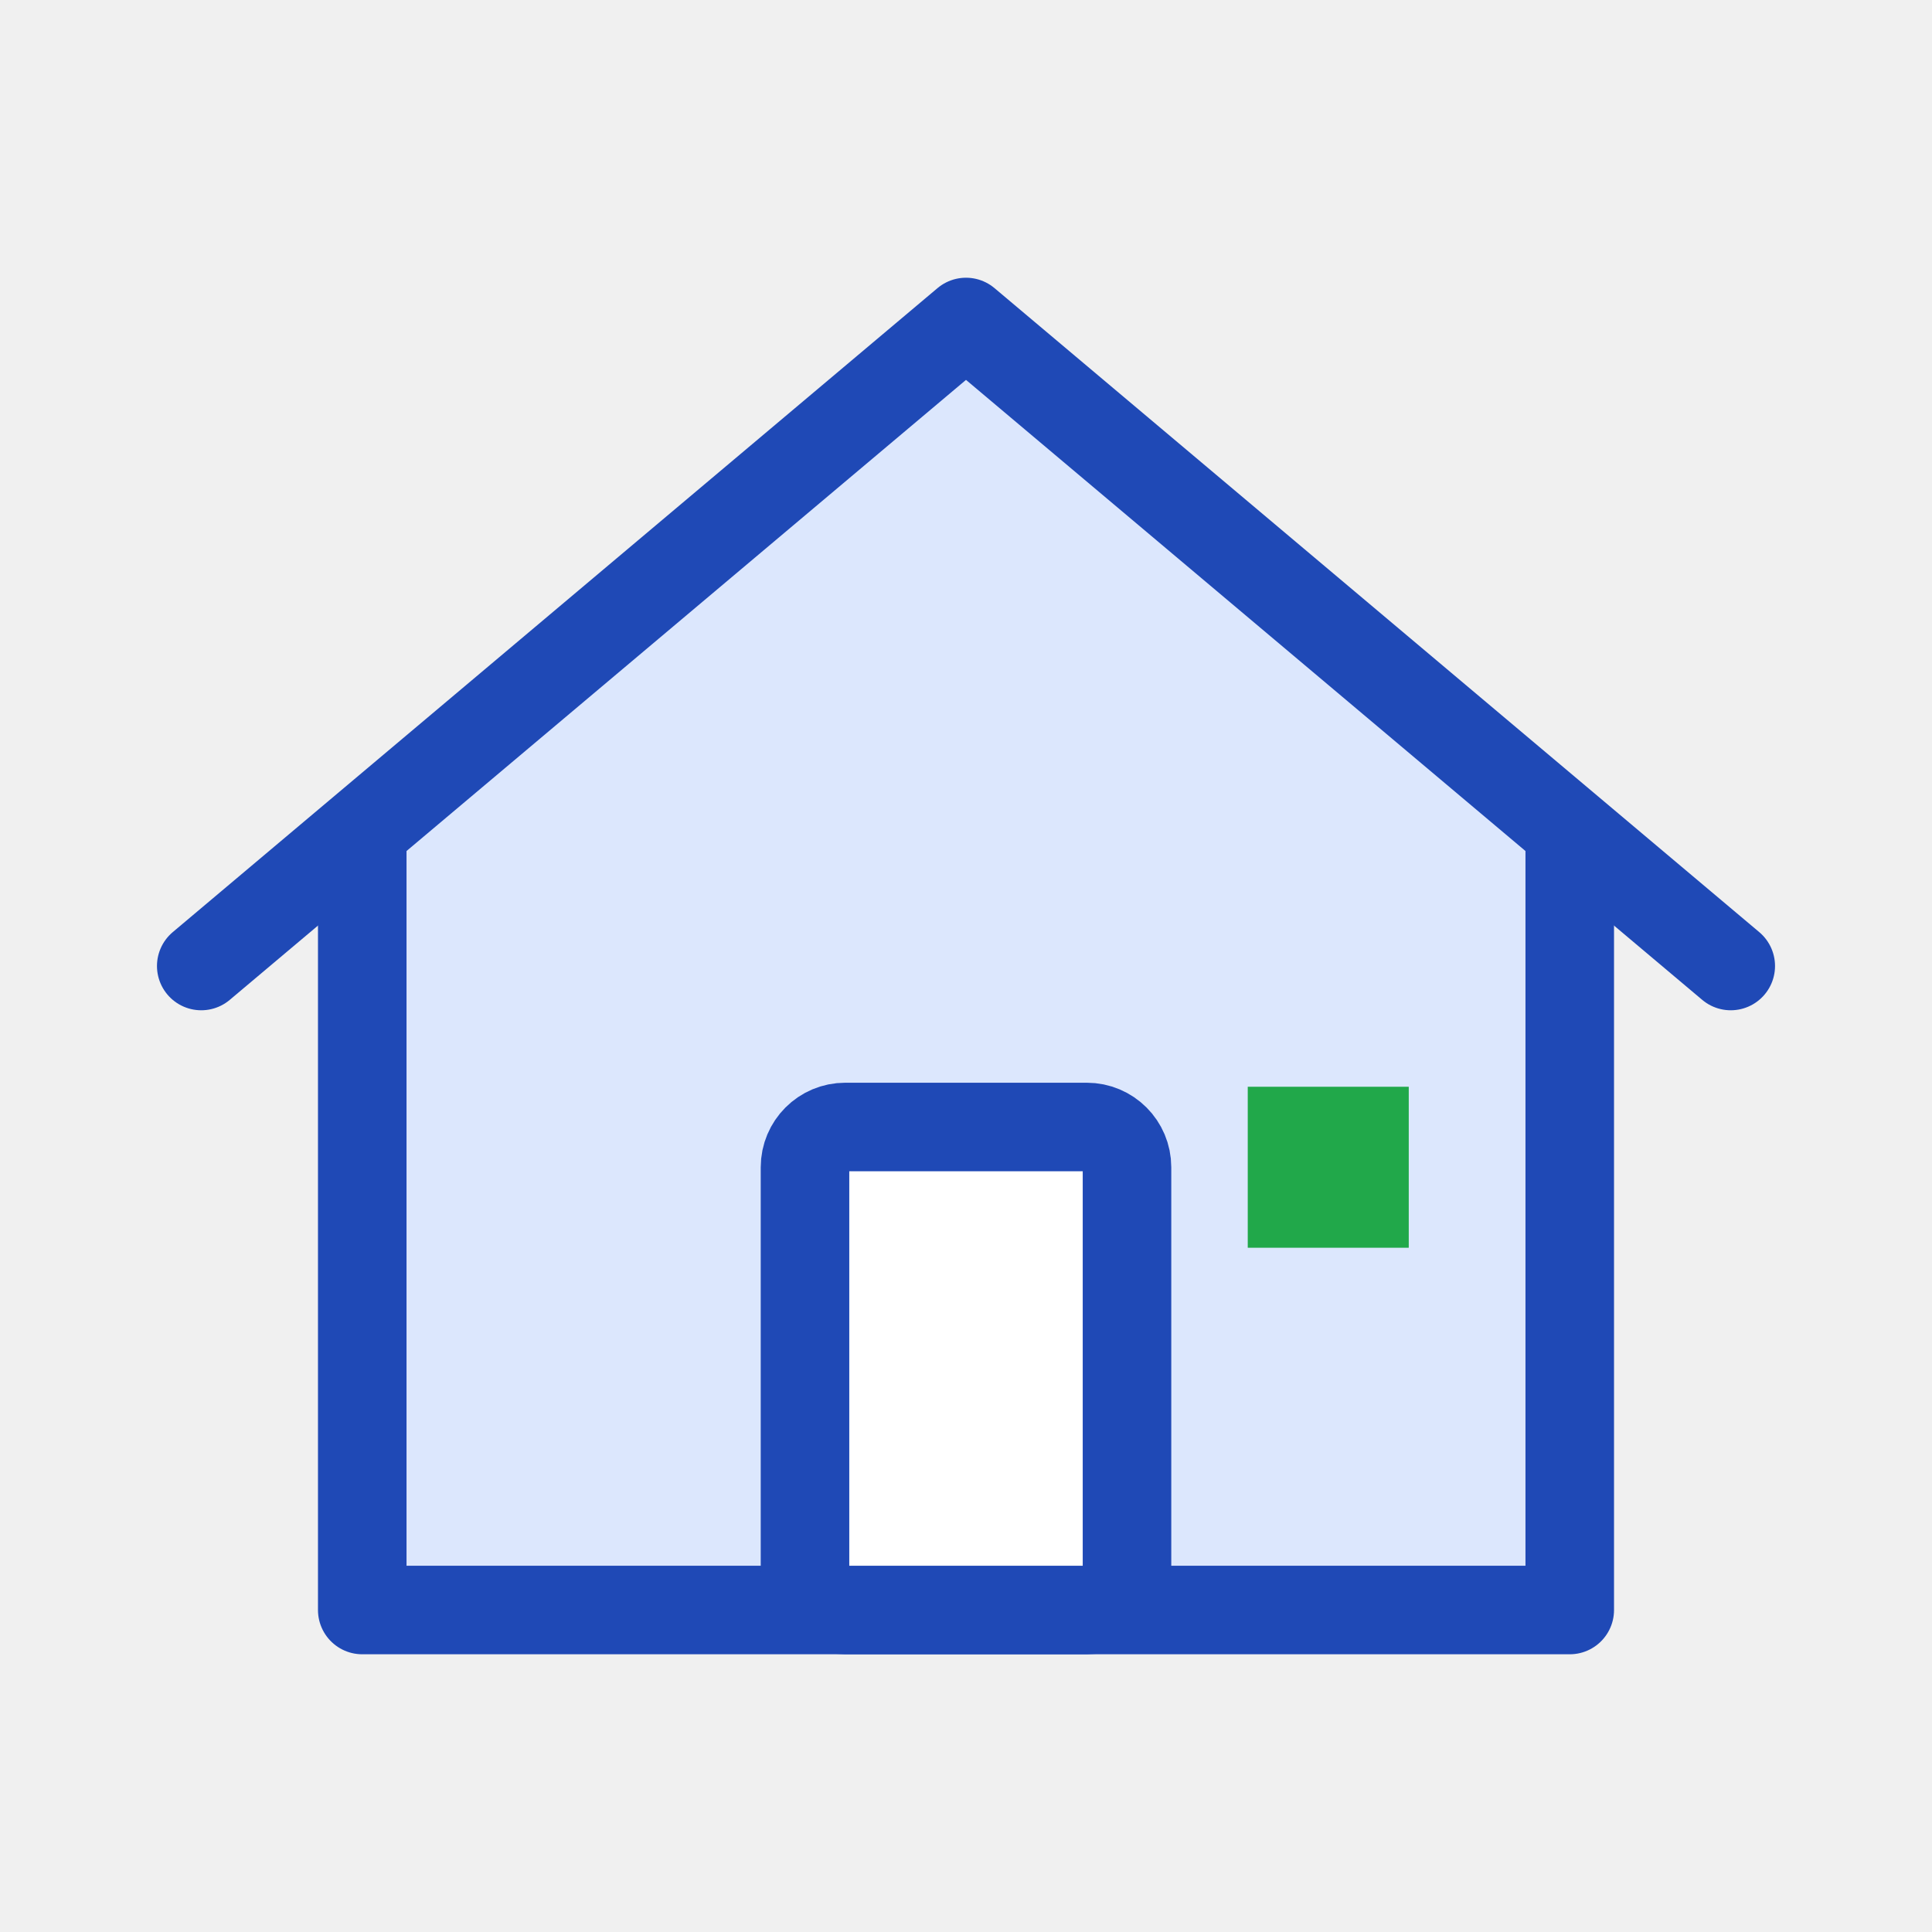
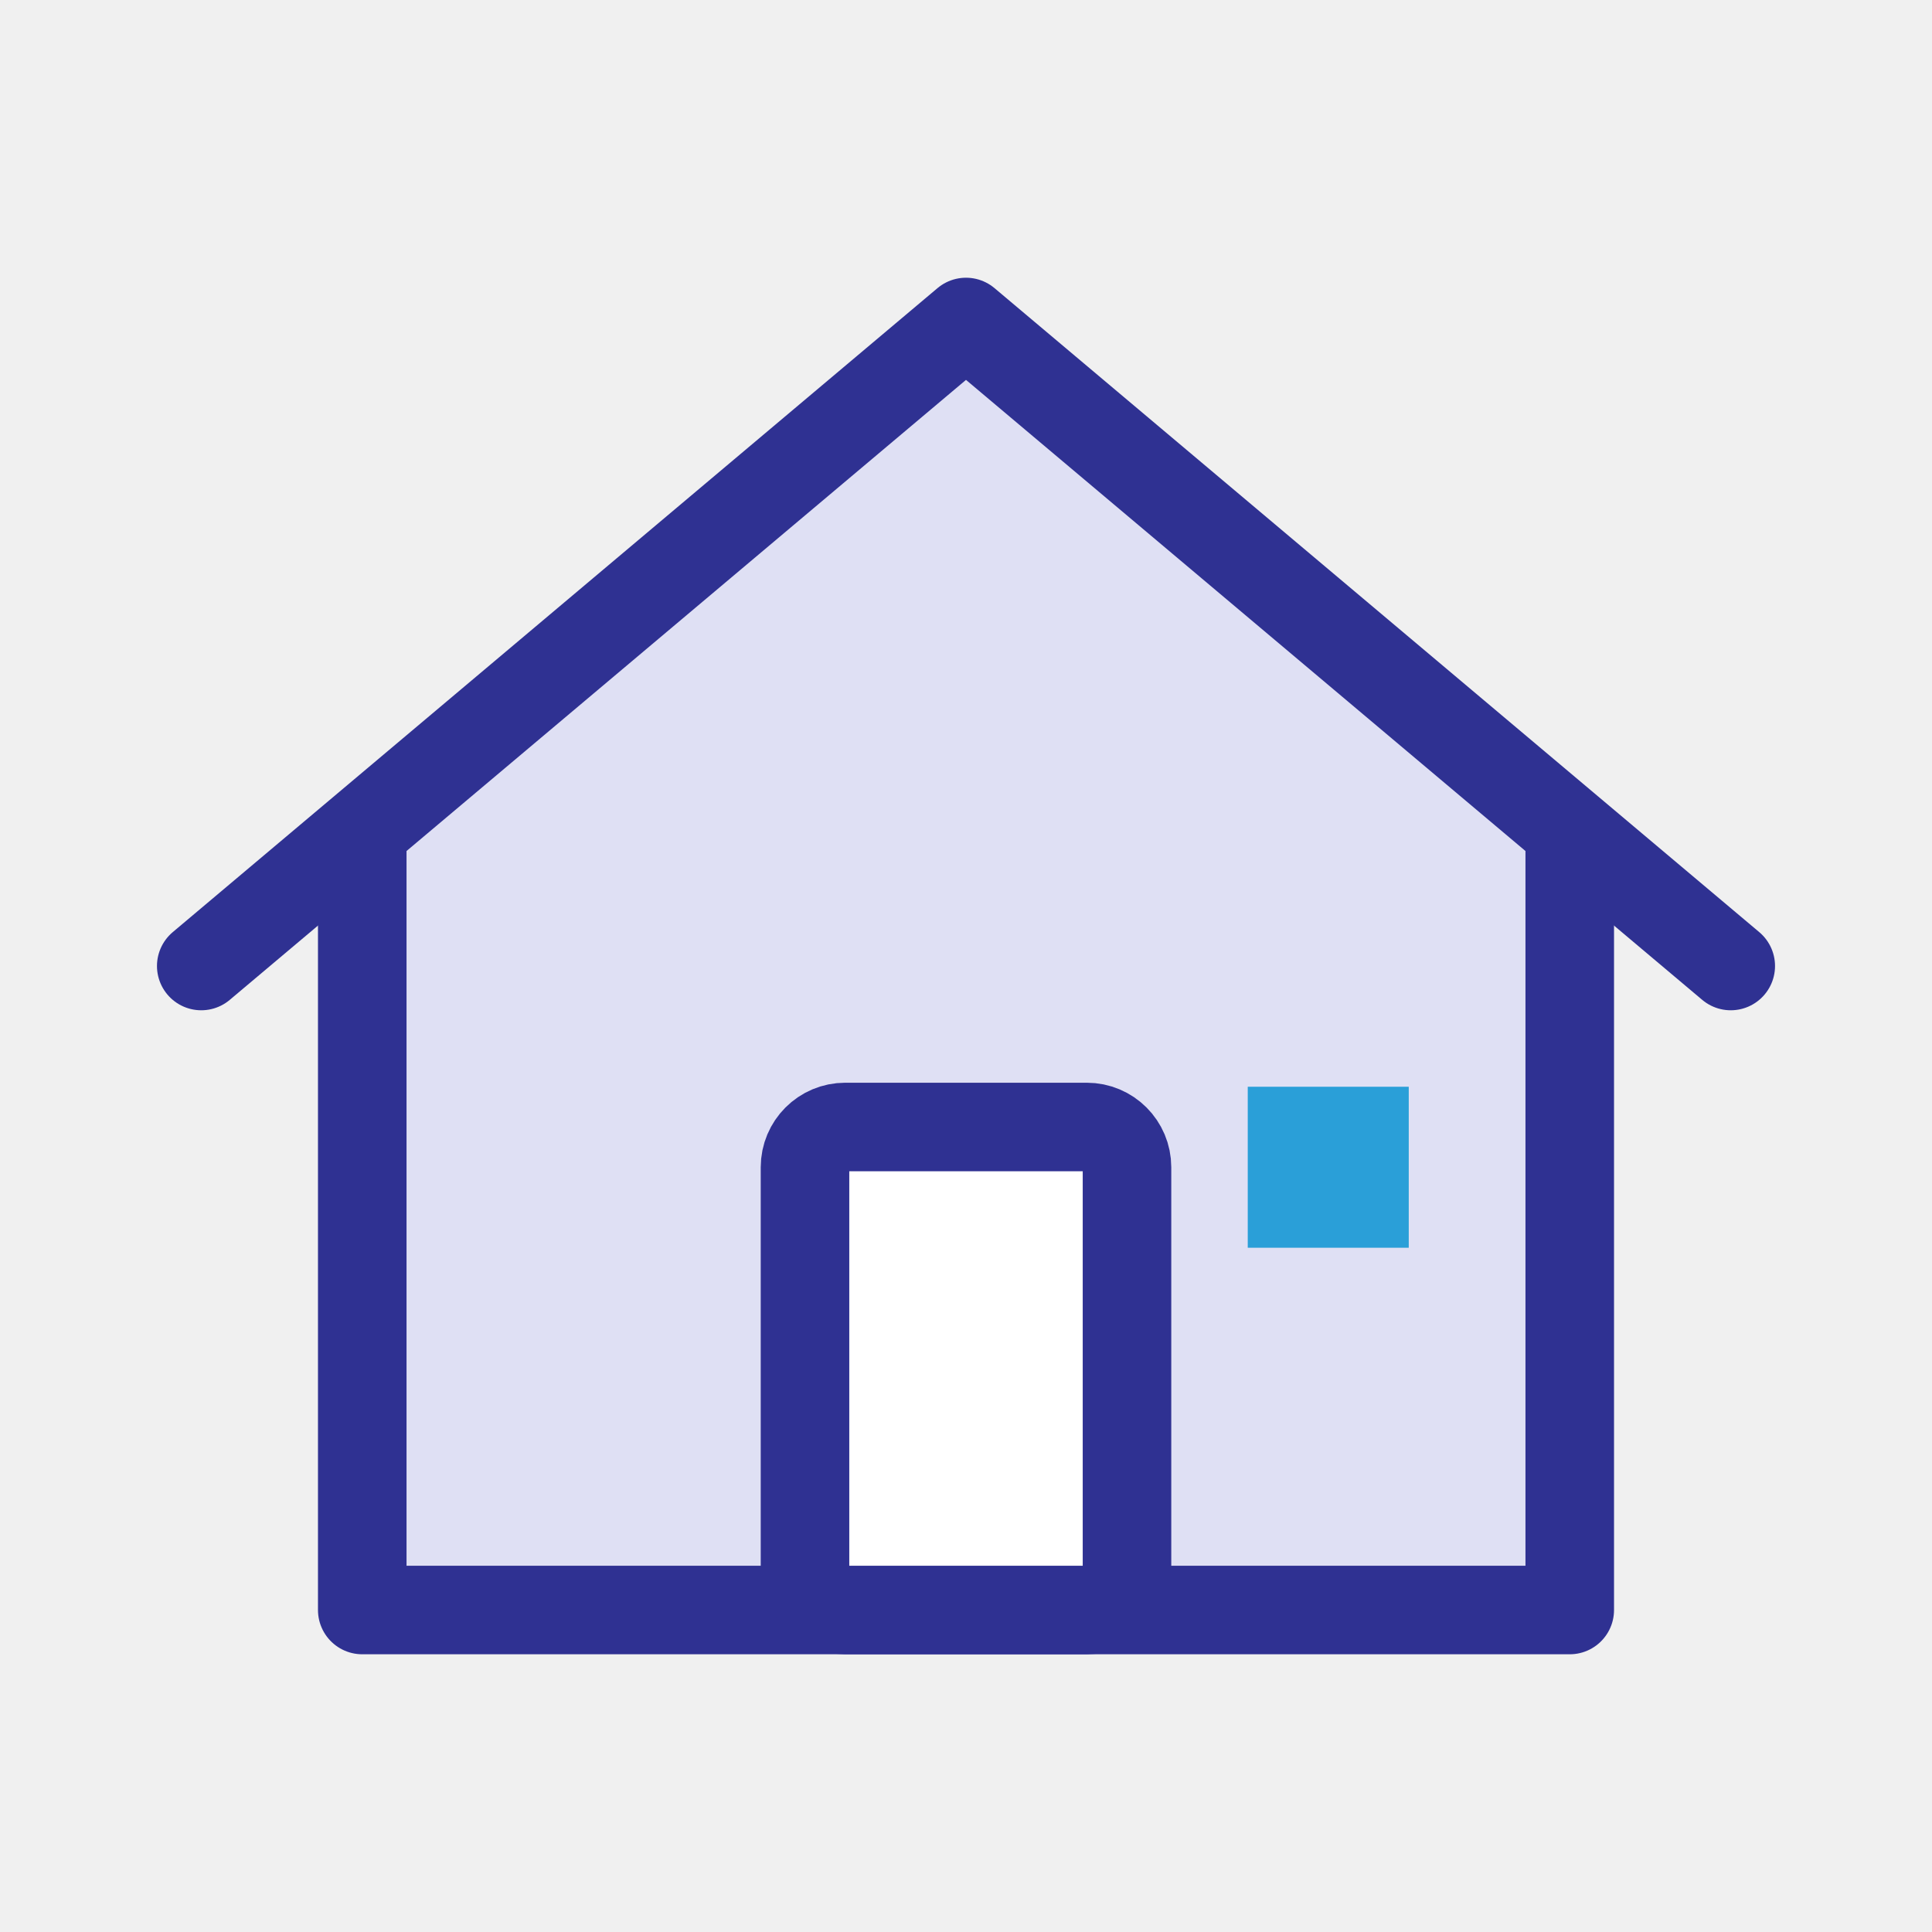
<svg xmlns="http://www.w3.org/2000/svg" viewBox="0 0 48 48" width="48" height="48">
-   <path d="M8 22 24 9l16 13v18H8z" fill="#DCE7FD" />
-   <path d="M5 24 24 8l19 16" fill="none" stroke="#1F49B6" stroke-width="2.2" stroke-linecap="round" stroke-linejoin="round" />
-   <path d="M9 21v19h30V21" fill="none" stroke="#1F49B6" stroke-width="2.2" stroke-linecap="round" stroke-linejoin="round" />
-   <rect x="20" y="28" width="8" height="12" rx="1" fill="#FFFFFF" stroke="#1F49B6" stroke-width="2.2" stroke-linecap="round" stroke-linejoin="round" />
-   <path d="M31 27h4v4h-4z" fill="#21A84A" stroke="none" />
+   <path d="M8 22 24 9l16 13v18H8z" fill="#DFE0F4" />
+   <path d="M5 24 24 8l19 16" fill="none" stroke="#2F3192" stroke-width="2.2" stroke-linecap="round" stroke-linejoin="round" />
+   <path d="M9 21v19h30V21" fill="none" stroke="#2F3192" stroke-width="2.2" stroke-linecap="round" stroke-linejoin="round" />
+   <rect x="20" y="28" width="8" height="12" rx="1" fill="#FFFFFF" stroke="#2F3192" stroke-width="2.2" stroke-linecap="round" stroke-linejoin="round" />
+   <path d="M31 27h4v4h-4z" fill="#2A9FD8" stroke="none" />
</svg>
